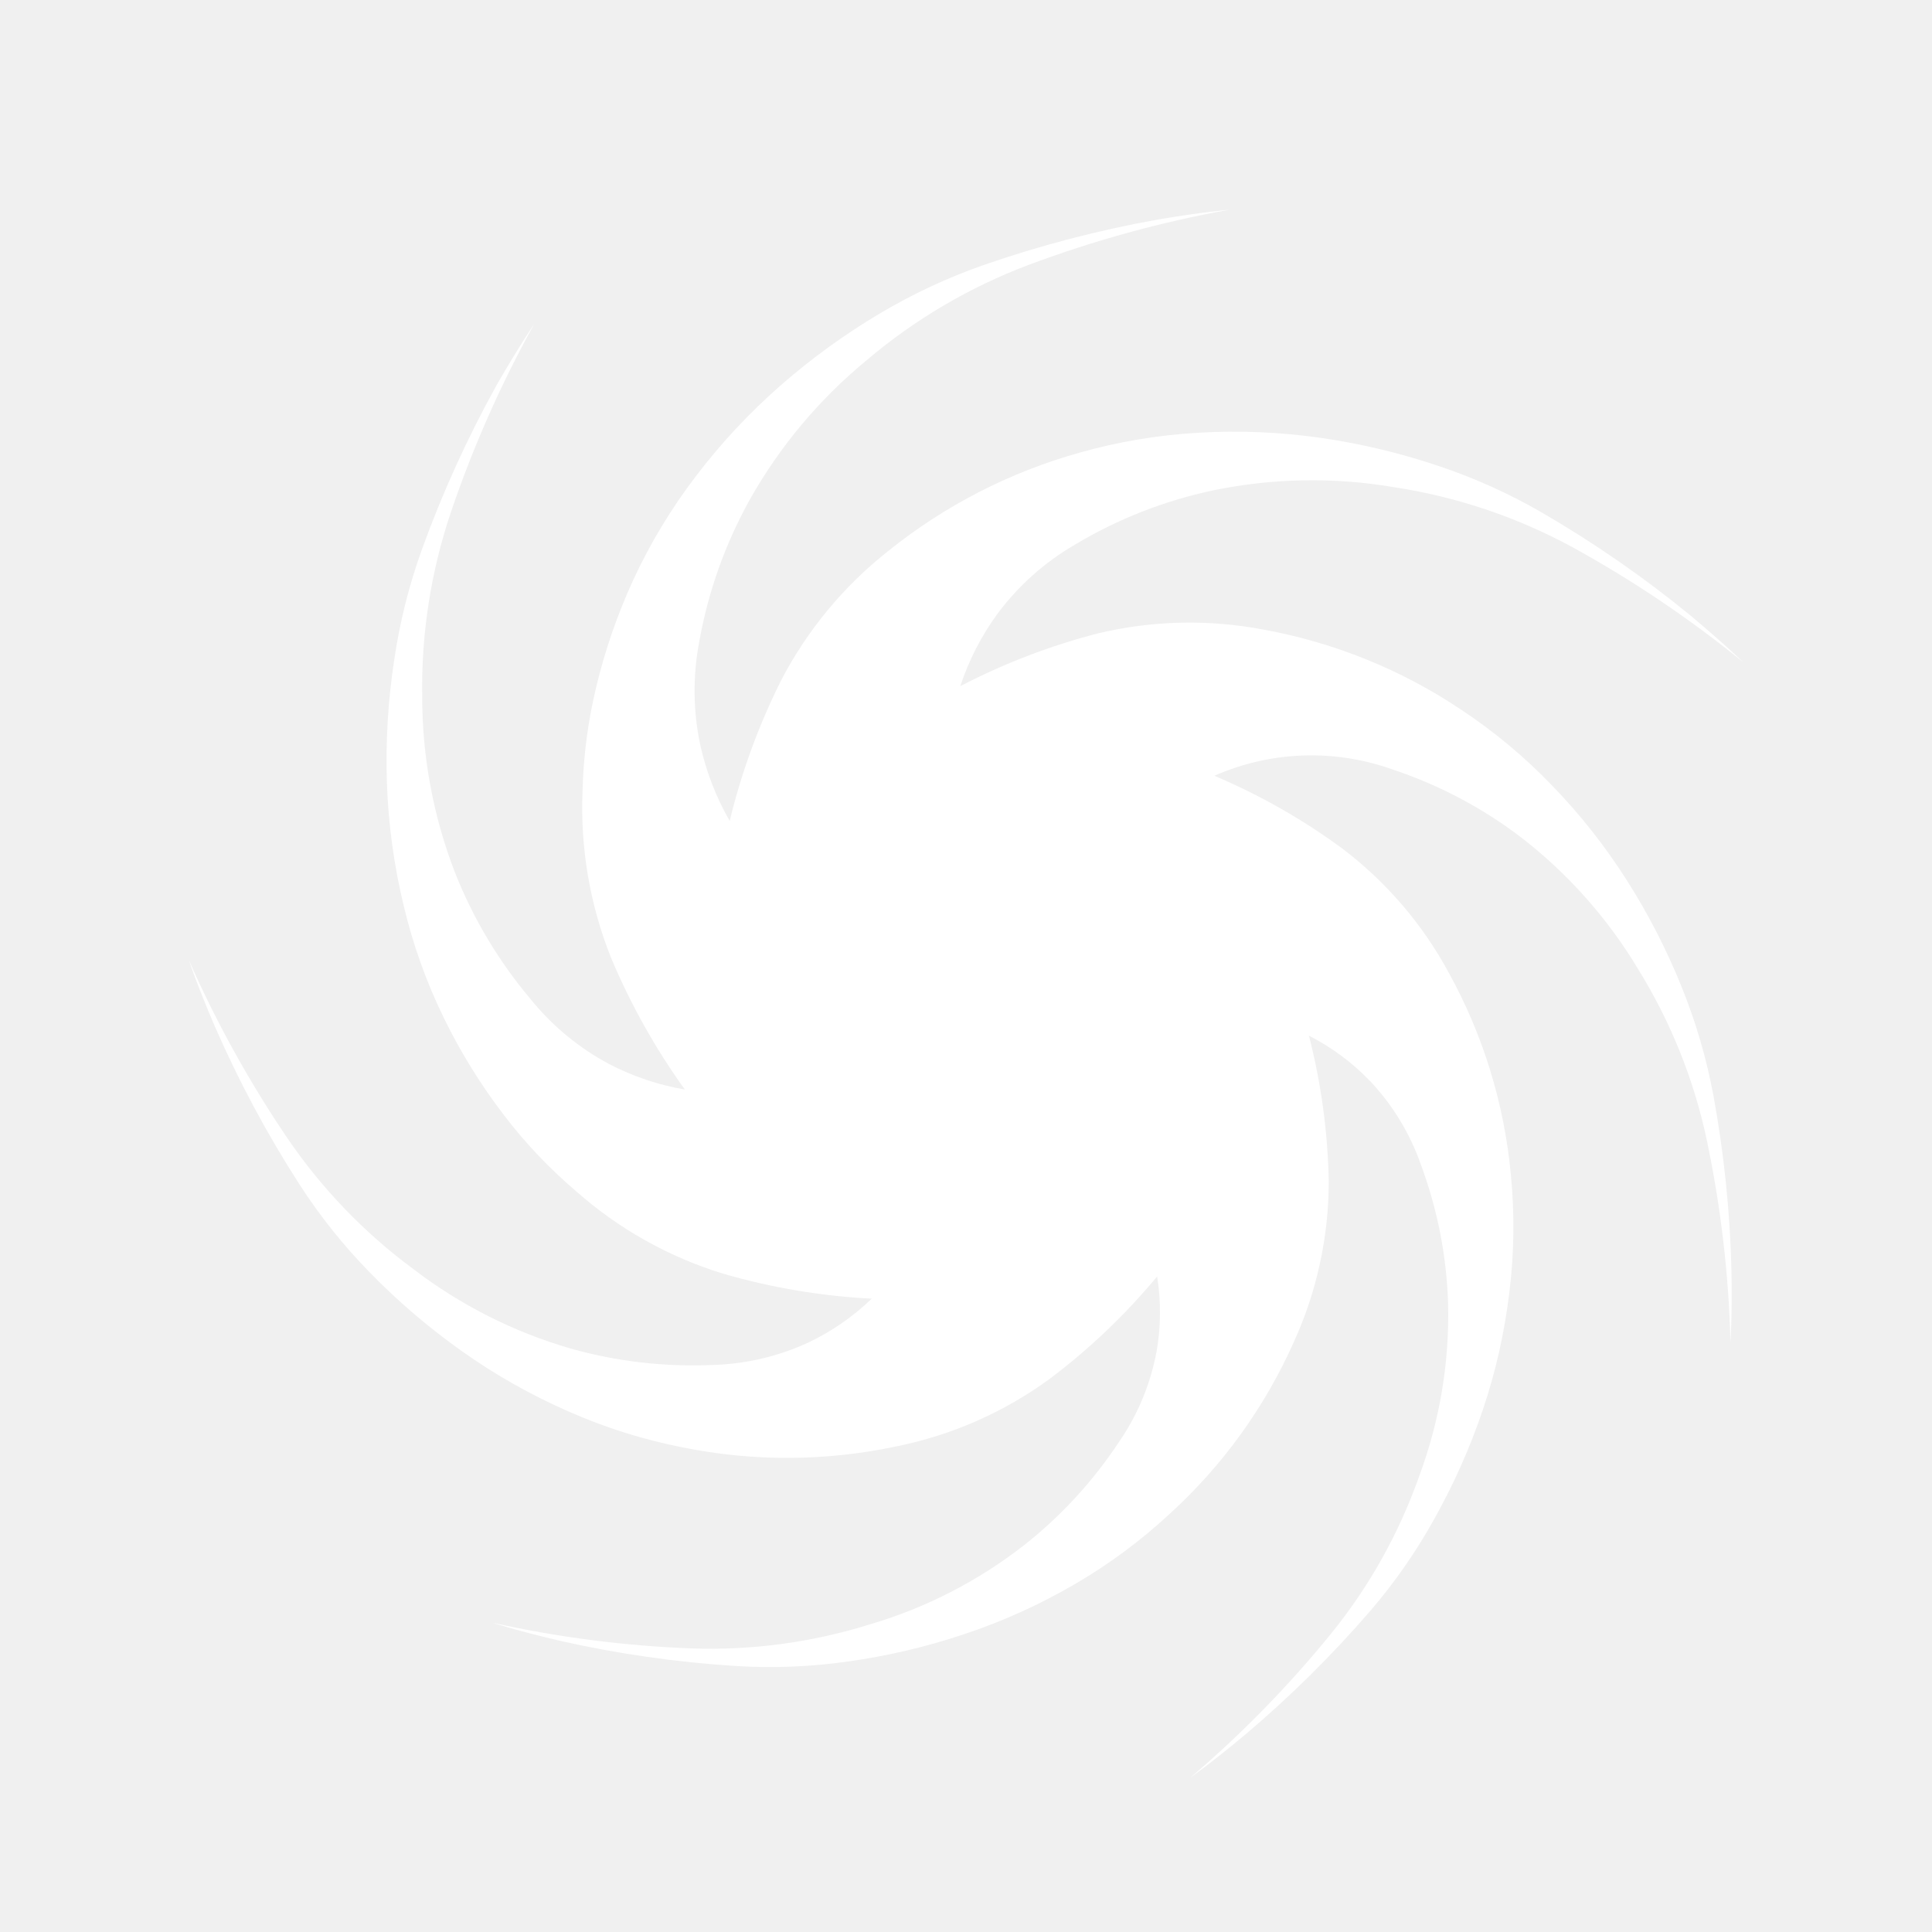
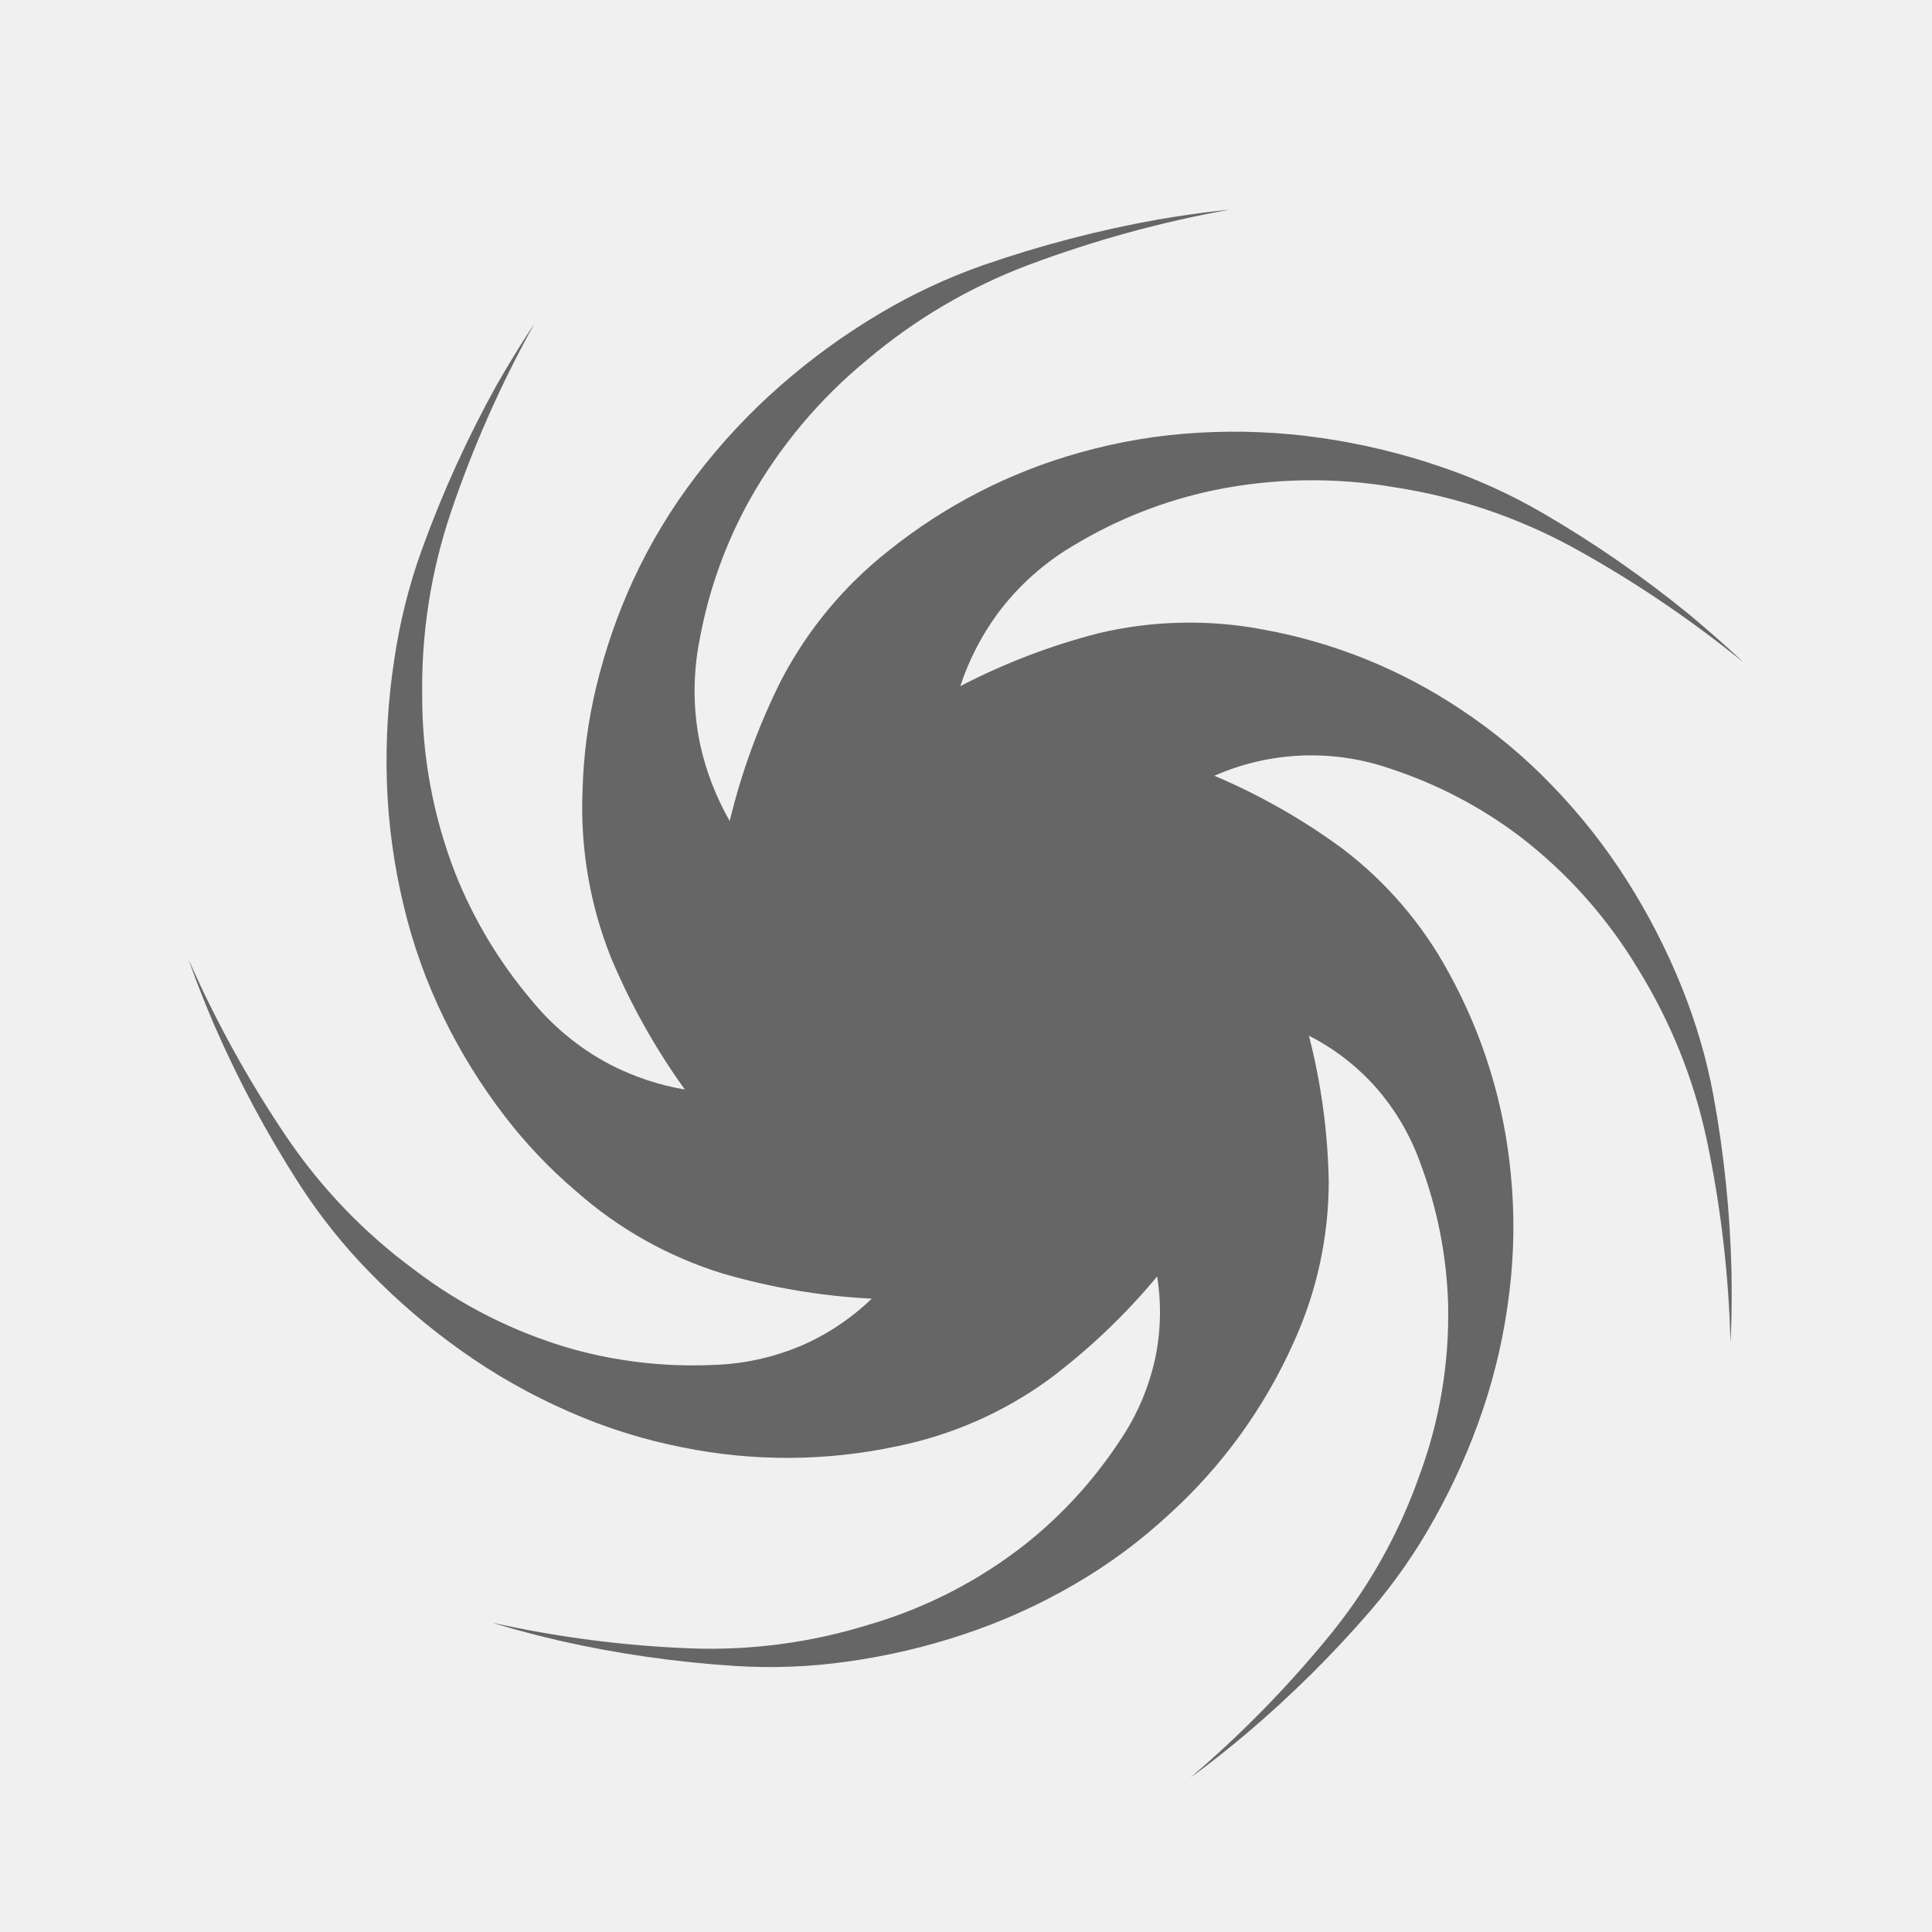
<svg xmlns="http://www.w3.org/2000/svg" width="32" height="32" viewBox="0 0 32 32" fill="none">
-   <path fill-rule="evenodd" clip-rule="evenodd" d="M25.55 8.496C25.006 8.18 24.43 7.92 23.833 7.72C23.198 7.505 22.544 7.349 21.88 7.253C21.205 7.156 20.522 7.127 19.842 7.168C19.179 7.206 18.522 7.316 17.883 7.497C16.725 7.82 15.646 8.375 14.71 9.128C13.975 9.708 13.371 10.437 12.939 11.267C12.567 12.009 12.281 12.791 12.086 13.598C11.86 13.204 11.695 12.777 11.597 12.332C11.477 11.763 11.474 11.176 11.586 10.605C11.734 9.788 12.015 9.001 12.419 8.275C12.917 7.39 13.576 6.606 14.361 5.961C15.156 5.287 16.062 4.755 17.038 4.387C18.115 3.984 19.226 3.678 20.358 3.474C20.358 3.474 19.918 3.511 19.185 3.635C18.2 3.811 17.23 4.064 16.285 4.392C15.686 4.602 15.11 4.872 14.565 5.197C13.984 5.542 13.436 5.94 12.928 6.385C12.412 6.837 11.943 7.339 11.528 7.885C11.121 8.417 10.774 8.991 10.492 9.598C10.228 10.171 10.021 10.769 9.874 11.383C9.739 11.945 9.663 12.519 9.649 13.096C9.609 14.04 9.769 14.982 10.119 15.859C10.443 16.632 10.854 17.366 11.343 18.046C10.906 17.972 10.484 17.829 10.091 17.625C9.59 17.358 9.148 16.994 8.791 16.552C8.263 15.927 7.84 15.219 7.538 14.458C7.176 13.524 6.991 12.53 6.993 11.527C6.977 10.495 7.137 9.468 7.466 8.49C7.832 7.41 8.294 6.365 8.847 5.368C8.847 5.368 8.6 5.729 8.228 6.374C7.743 7.249 7.328 8.161 6.988 9.101C6.773 9.697 6.619 10.313 6.528 10.94C6.426 11.608 6.386 12.284 6.408 12.959C6.431 13.645 6.524 14.326 6.684 14.992C6.838 15.643 7.064 16.274 7.358 16.874C7.635 17.439 7.967 17.975 8.35 18.474C8.7 18.933 9.098 19.352 9.537 19.726C10.242 20.351 11.073 20.818 11.974 21.095C12.777 21.328 13.604 21.468 14.439 21.51C14.132 21.806 13.779 22.051 13.394 22.234C12.895 22.466 12.353 22.593 11.803 22.608C11.008 22.643 10.213 22.551 9.448 22.335C8.507 22.062 7.626 21.616 6.848 21.021C6.033 20.419 5.325 19.683 4.755 18.844C4.126 17.915 3.581 16.93 3.128 15.903C3.128 15.903 3.264 16.315 3.556 16.995C3.952 17.903 4.42 18.778 4.956 19.611C5.296 20.139 5.689 20.631 6.128 21.079C6.595 21.558 7.104 21.993 7.65 22.379C8.203 22.772 8.796 23.107 9.418 23.379C10.023 23.646 10.656 23.846 11.305 23.973C12.477 24.211 13.685 24.205 14.855 23.955C15.767 23.77 16.629 23.391 17.381 22.842C18.04 22.347 18.639 21.776 19.166 21.142C19.232 21.555 19.229 21.976 19.156 22.387C19.057 22.918 18.849 23.422 18.545 23.867C18.115 24.521 17.584 25.102 16.97 25.587C16.208 26.183 15.341 26.63 14.413 26.903C13.457 27.203 12.457 27.338 11.456 27.303C10.345 27.261 9.241 27.119 8.156 26.877C8.156 26.877 8.563 27.01 9.276 27.177C10.232 27.393 11.204 27.532 12.183 27.594C12.803 27.633 13.426 27.608 14.041 27.52C14.696 27.429 15.341 27.278 15.968 27.068C16.605 26.856 17.218 26.579 17.798 26.241C18.365 25.912 18.893 25.52 19.374 25.074C20.247 24.279 20.947 23.311 21.428 22.232C21.81 21.396 22.008 20.488 22.008 19.568C21.993 18.754 21.883 17.943 21.68 17.154C22.058 17.347 22.401 17.601 22.694 17.907C23.069 18.304 23.355 18.776 23.535 19.292C23.809 20.029 23.961 20.806 23.985 21.592C24.009 22.564 23.847 23.531 23.509 24.442C23.175 25.391 22.681 26.276 22.048 27.057C21.346 27.921 20.566 28.719 19.719 29.441C19.719 29.441 20.069 29.196 20.628 28.728C21.372 28.099 22.066 27.412 22.703 26.674C23.106 26.204 23.46 25.694 23.76 25.152C24.081 24.578 24.349 23.976 24.56 23.352C24.774 22.719 24.921 22.065 25 21.401C25.08 20.754 25.088 20.101 25.024 19.452C24.915 18.28 24.565 17.142 23.996 16.111C23.561 15.305 22.957 14.602 22.226 14.049C21.571 13.569 20.862 13.166 20.114 12.849C21.041 12.441 22.088 12.401 23.043 12.737C23.81 12.99 24.53 13.367 25.174 13.854C25.96 14.457 26.625 15.204 27.134 16.054C27.671 16.922 28.055 17.876 28.268 18.874C28.501 19.979 28.633 21.103 28.662 22.231C28.662 22.231 28.692 21.802 28.679 21.069C28.657 20.087 28.556 19.108 28.379 18.142C28.265 17.53 28.089 16.931 27.856 16.353C27.608 15.738 27.305 15.146 26.949 14.586C26.589 14.018 26.171 13.488 25.702 13.005C25.247 12.532 24.741 12.111 24.193 11.749C23.207 11.09 22.095 10.64 20.928 10.428C20.021 10.255 19.087 10.276 18.189 10.49C17.397 10.694 16.631 10.988 15.905 11.365C16.047 10.935 16.255 10.531 16.522 10.165C16.867 9.701 17.303 9.312 17.803 9.022C18.511 8.597 19.286 8.293 20.094 8.122C21.082 7.918 22.099 7.9 23.094 8.07C24.121 8.227 25.114 8.56 26.028 9.054C27.032 9.604 27.984 10.245 28.872 10.967C28.872 10.967 28.563 10.667 27.993 10.189C27.225 9.561 26.408 8.995 25.55 8.496Z" fill="white" />
+   <path fill-rule="evenodd" clip-rule="evenodd" d="M25.55 8.496C25.006 8.18 24.43 7.92 23.833 7.72C23.198 7.505 22.544 7.349 21.88 7.253C21.205 7.156 20.522 7.127 19.842 7.168C19.179 7.206 18.522 7.316 17.883 7.497C16.725 7.82 15.646 8.375 14.71 9.128C13.975 9.708 13.371 10.437 12.939 11.267C12.567 12.009 12.281 12.791 12.086 13.598C11.86 13.204 11.695 12.777 11.597 12.332C11.477 11.763 11.474 11.176 11.586 10.605C11.734 9.788 12.015 9.001 12.419 8.275C12.917 7.39 13.576 6.606 14.361 5.961C15.156 5.287 16.062 4.755 17.038 4.387C18.115 3.984 19.226 3.678 20.358 3.474C20.358 3.474 19.918 3.511 19.185 3.635C18.2 3.811 17.23 4.064 16.285 4.392C15.686 4.602 15.11 4.872 14.565 5.197C13.984 5.542 13.436 5.94 12.928 6.385C12.412 6.837 11.943 7.339 11.528 7.885C11.121 8.417 10.774 8.991 10.492 9.598C10.228 10.171 10.021 10.769 9.874 11.383C9.739 11.945 9.663 12.519 9.649 13.096C9.609 14.04 9.769 14.982 10.119 15.859C10.443 16.632 10.854 17.366 11.343 18.046C10.906 17.972 10.484 17.829 10.091 17.625C9.59 17.358 9.148 16.994 8.791 16.552C8.263 15.927 7.84 15.219 7.538 14.458C7.176 13.524 6.991 12.53 6.993 11.527C6.977 10.495 7.137 9.468 7.466 8.49C7.832 7.41 8.294 6.365 8.847 5.368C8.847 5.368 8.6 5.729 8.228 6.374C7.743 7.249 7.328 8.161 6.988 9.101C6.773 9.697 6.619 10.313 6.528 10.94C6.426 11.608 6.386 12.284 6.408 12.959C6.431 13.645 6.524 14.326 6.684 14.992C6.838 15.643 7.064 16.274 7.358 16.874C7.635 17.439 7.967 17.975 8.35 18.474C8.7 18.933 9.098 19.352 9.537 19.726C10.242 20.351 11.073 20.818 11.974 21.095C12.777 21.328 13.604 21.468 14.439 21.51C14.132 21.806 13.779 22.051 13.394 22.234C12.895 22.466 12.353 22.593 11.803 22.608C11.008 22.643 10.213 22.551 9.448 22.335C8.507 22.062 7.626 21.616 6.848 21.021C6.033 20.419 5.325 19.683 4.755 18.844C4.126 17.915 3.581 16.93 3.128 15.903C3.128 15.903 3.264 16.315 3.556 16.995C3.952 17.903 4.42 18.778 4.956 19.611C5.296 20.139 5.689 20.631 6.128 21.079C6.595 21.558 7.104 21.993 7.65 22.379C8.203 22.772 8.796 23.107 9.418 23.379C10.023 23.646 10.656 23.846 11.305 23.973C12.477 24.211 13.685 24.205 14.855 23.955C15.767 23.77 16.629 23.391 17.381 22.842C18.04 22.347 18.639 21.776 19.166 21.142C19.232 21.555 19.229 21.976 19.156 22.387C19.057 22.918 18.849 23.422 18.545 23.867C18.115 24.521 17.584 25.102 16.97 25.587C16.208 26.183 15.341 26.63 14.413 26.903C13.457 27.203 12.457 27.338 11.456 27.303C10.345 27.261 9.241 27.119 8.156 26.877C8.156 26.877 8.563 27.01 9.276 27.177C10.232 27.393 11.204 27.532 12.183 27.594C12.803 27.633 13.426 27.608 14.041 27.52C14.696 27.429 15.341 27.278 15.968 27.068C16.605 26.856 17.218 26.579 17.798 26.241C18.365 25.912 18.893 25.52 19.374 25.074C20.247 24.279 20.947 23.311 21.428 22.232C21.81 21.396 22.008 20.488 22.008 19.568C21.993 18.754 21.883 17.943 21.68 17.154C22.058 17.347 22.401 17.601 22.694 17.907C23.069 18.304 23.355 18.776 23.535 19.292C23.809 20.029 23.961 20.806 23.985 21.592C24.009 22.564 23.847 23.531 23.509 24.442C23.175 25.391 22.681 26.276 22.048 27.057C21.346 27.921 20.566 28.719 19.719 29.441C19.719 29.441 20.069 29.196 20.628 28.728C21.372 28.099 22.066 27.412 22.703 26.674C23.106 26.204 23.46 25.694 23.76 25.152C24.081 24.578 24.349 23.976 24.56 23.352C24.774 22.719 24.921 22.065 25 21.401C25.08 20.754 25.088 20.101 25.024 19.452C24.915 18.28 24.565 17.142 23.996 16.111C23.561 15.305 22.957 14.602 22.226 14.049C21.571 13.569 20.862 13.166 20.114 12.849C21.041 12.441 22.088 12.401 23.043 12.737C23.81 12.99 24.53 13.367 25.174 13.854C25.96 14.457 26.625 15.204 27.134 16.054C27.671 16.922 28.055 17.876 28.268 18.874C28.501 19.979 28.633 21.103 28.662 22.231C28.662 22.231 28.692 21.802 28.679 21.069C28.657 20.087 28.556 19.108 28.379 18.142C28.265 17.53 28.089 16.931 27.856 16.353C27.608 15.738 27.305 15.146 26.949 14.586C26.589 14.018 26.171 13.488 25.702 13.005C25.247 12.532 24.741 12.111 24.193 11.749C23.207 11.09 22.095 10.64 20.928 10.428C20.021 10.255 19.087 10.276 18.189 10.49C17.397 10.694 16.631 10.988 15.905 11.365C16.047 10.935 16.255 10.531 16.522 10.165C16.867 9.701 17.303 9.312 17.803 9.022C18.511 8.597 19.286 8.293 20.094 8.122C21.082 7.918 22.099 7.9 23.094 8.07C24.121 8.227 25.114 8.56 26.028 9.054C27.032 9.604 27.984 10.245 28.872 10.967C28.872 10.967 28.563 10.667 27.993 10.189C27.225 9.561 26.408 8.995 25.55 8.496Z" fill="#666666" />
</svg>
